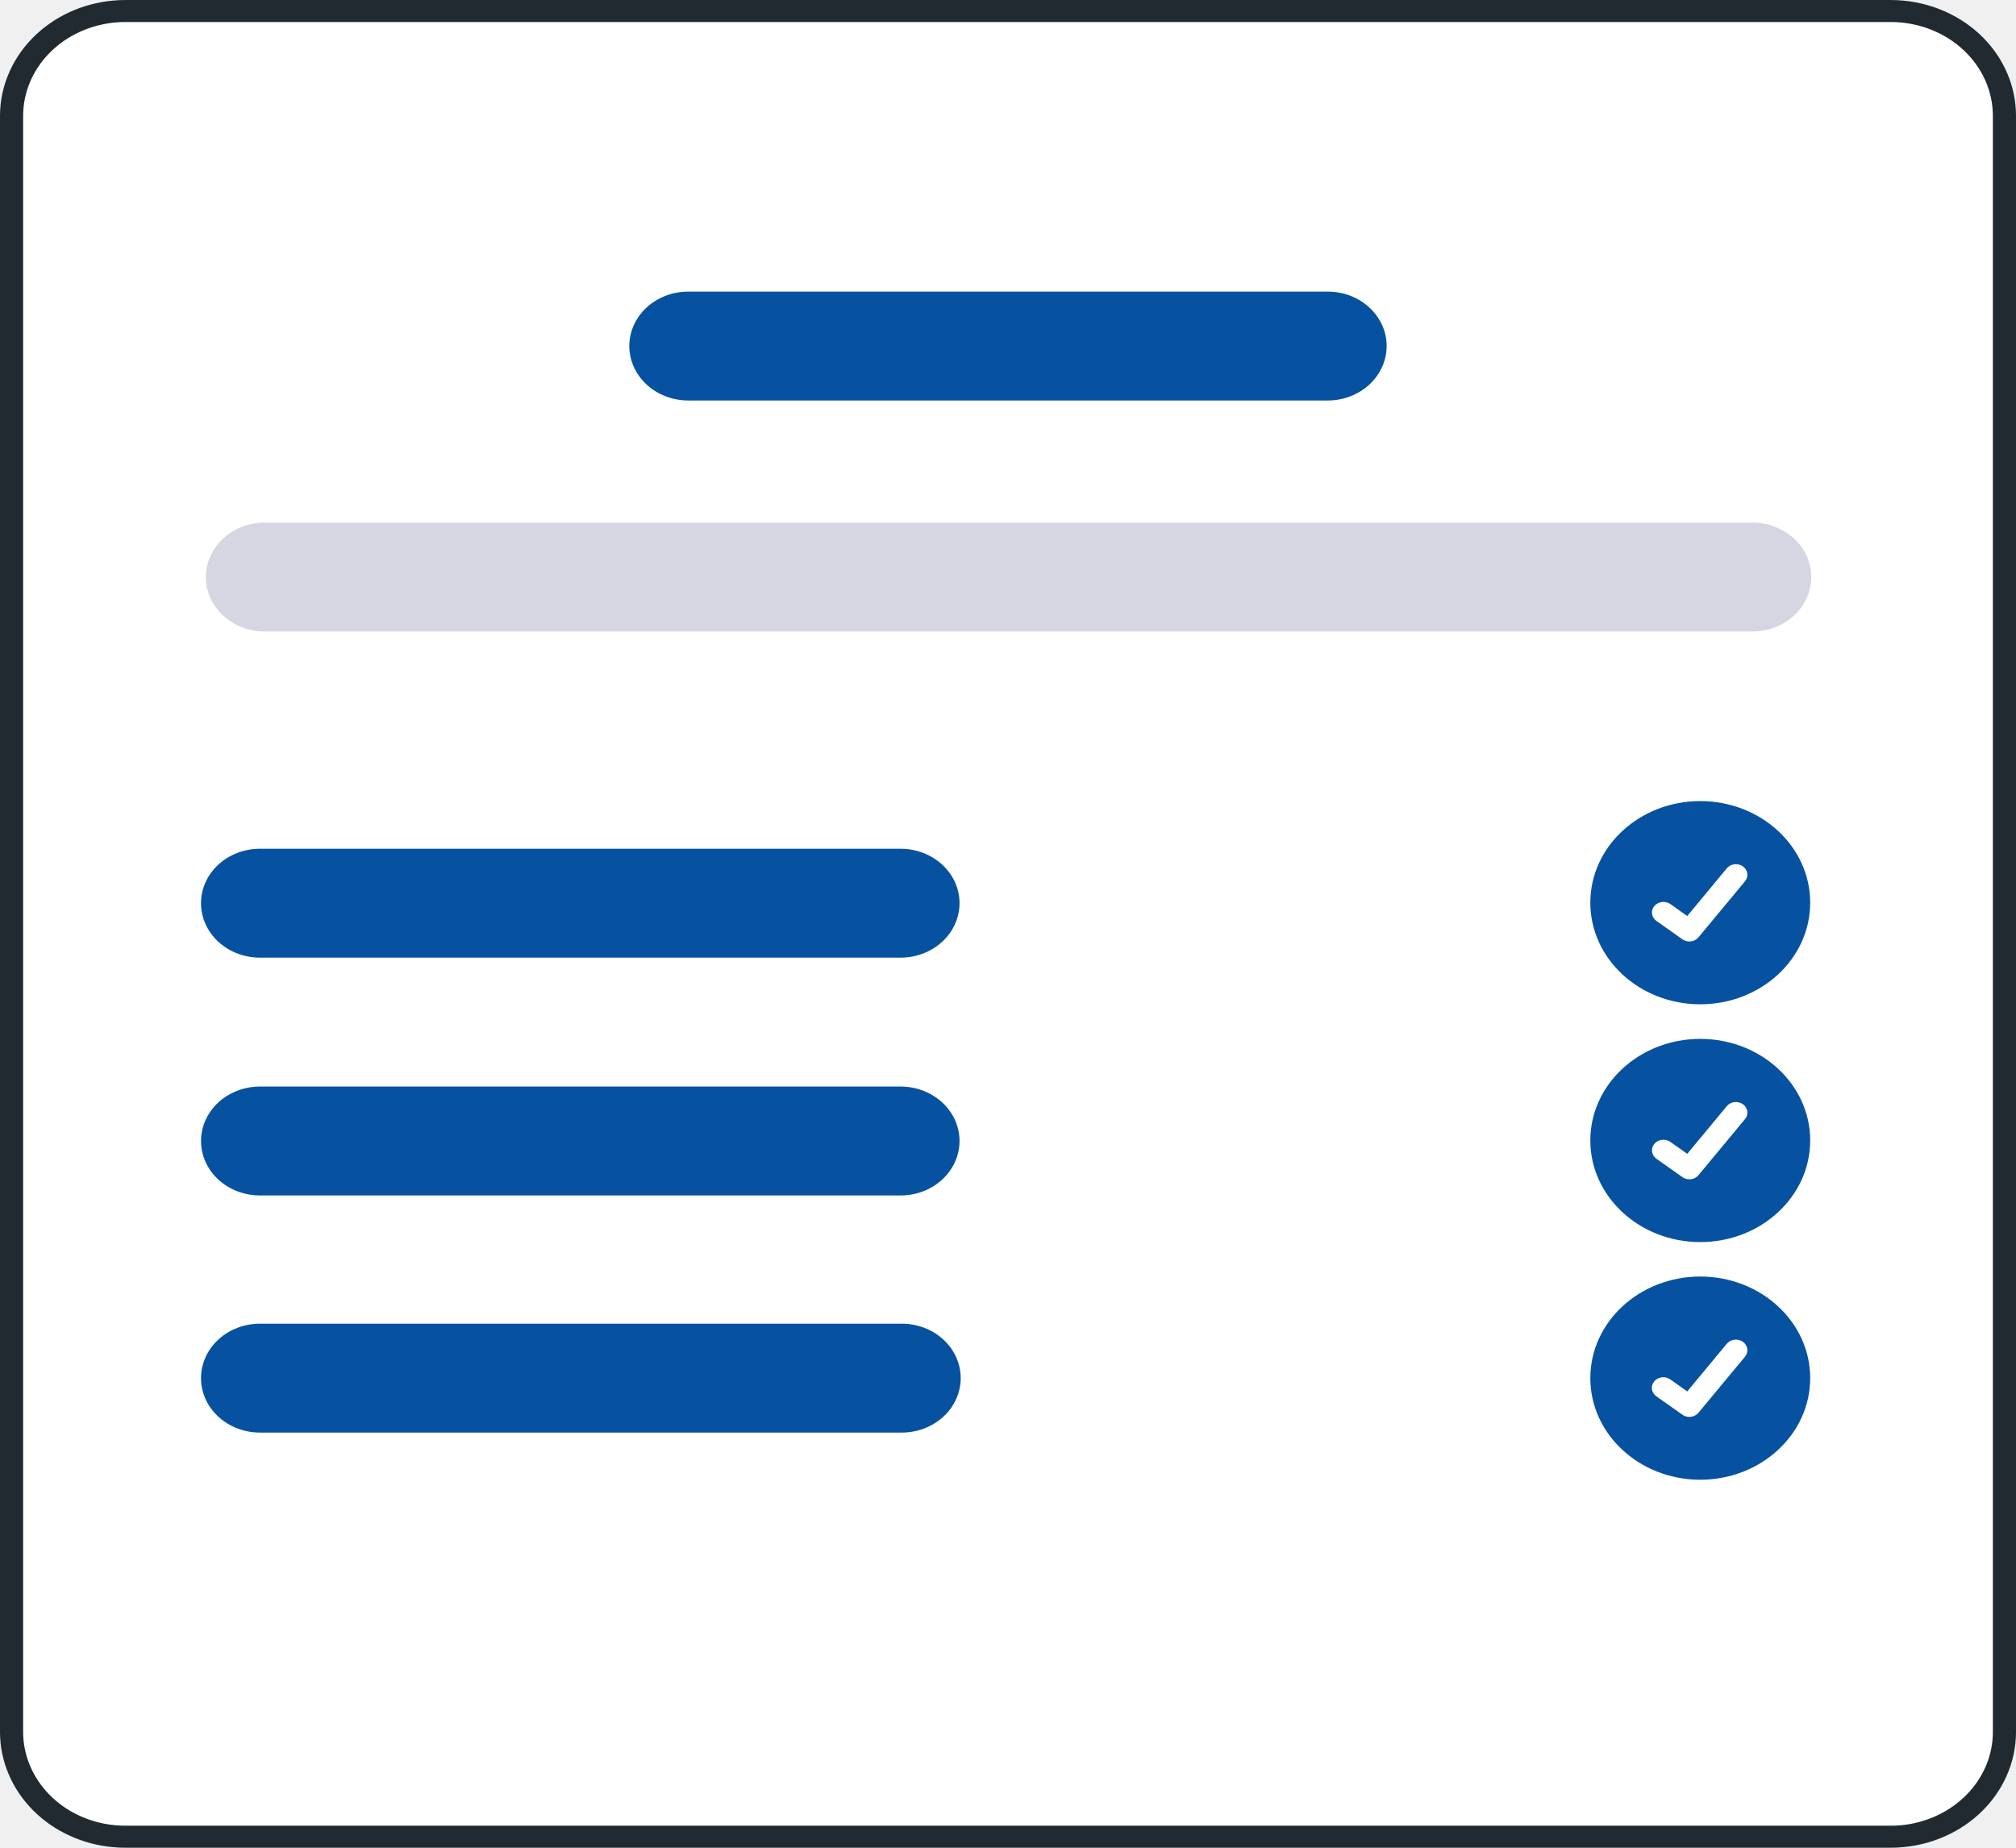
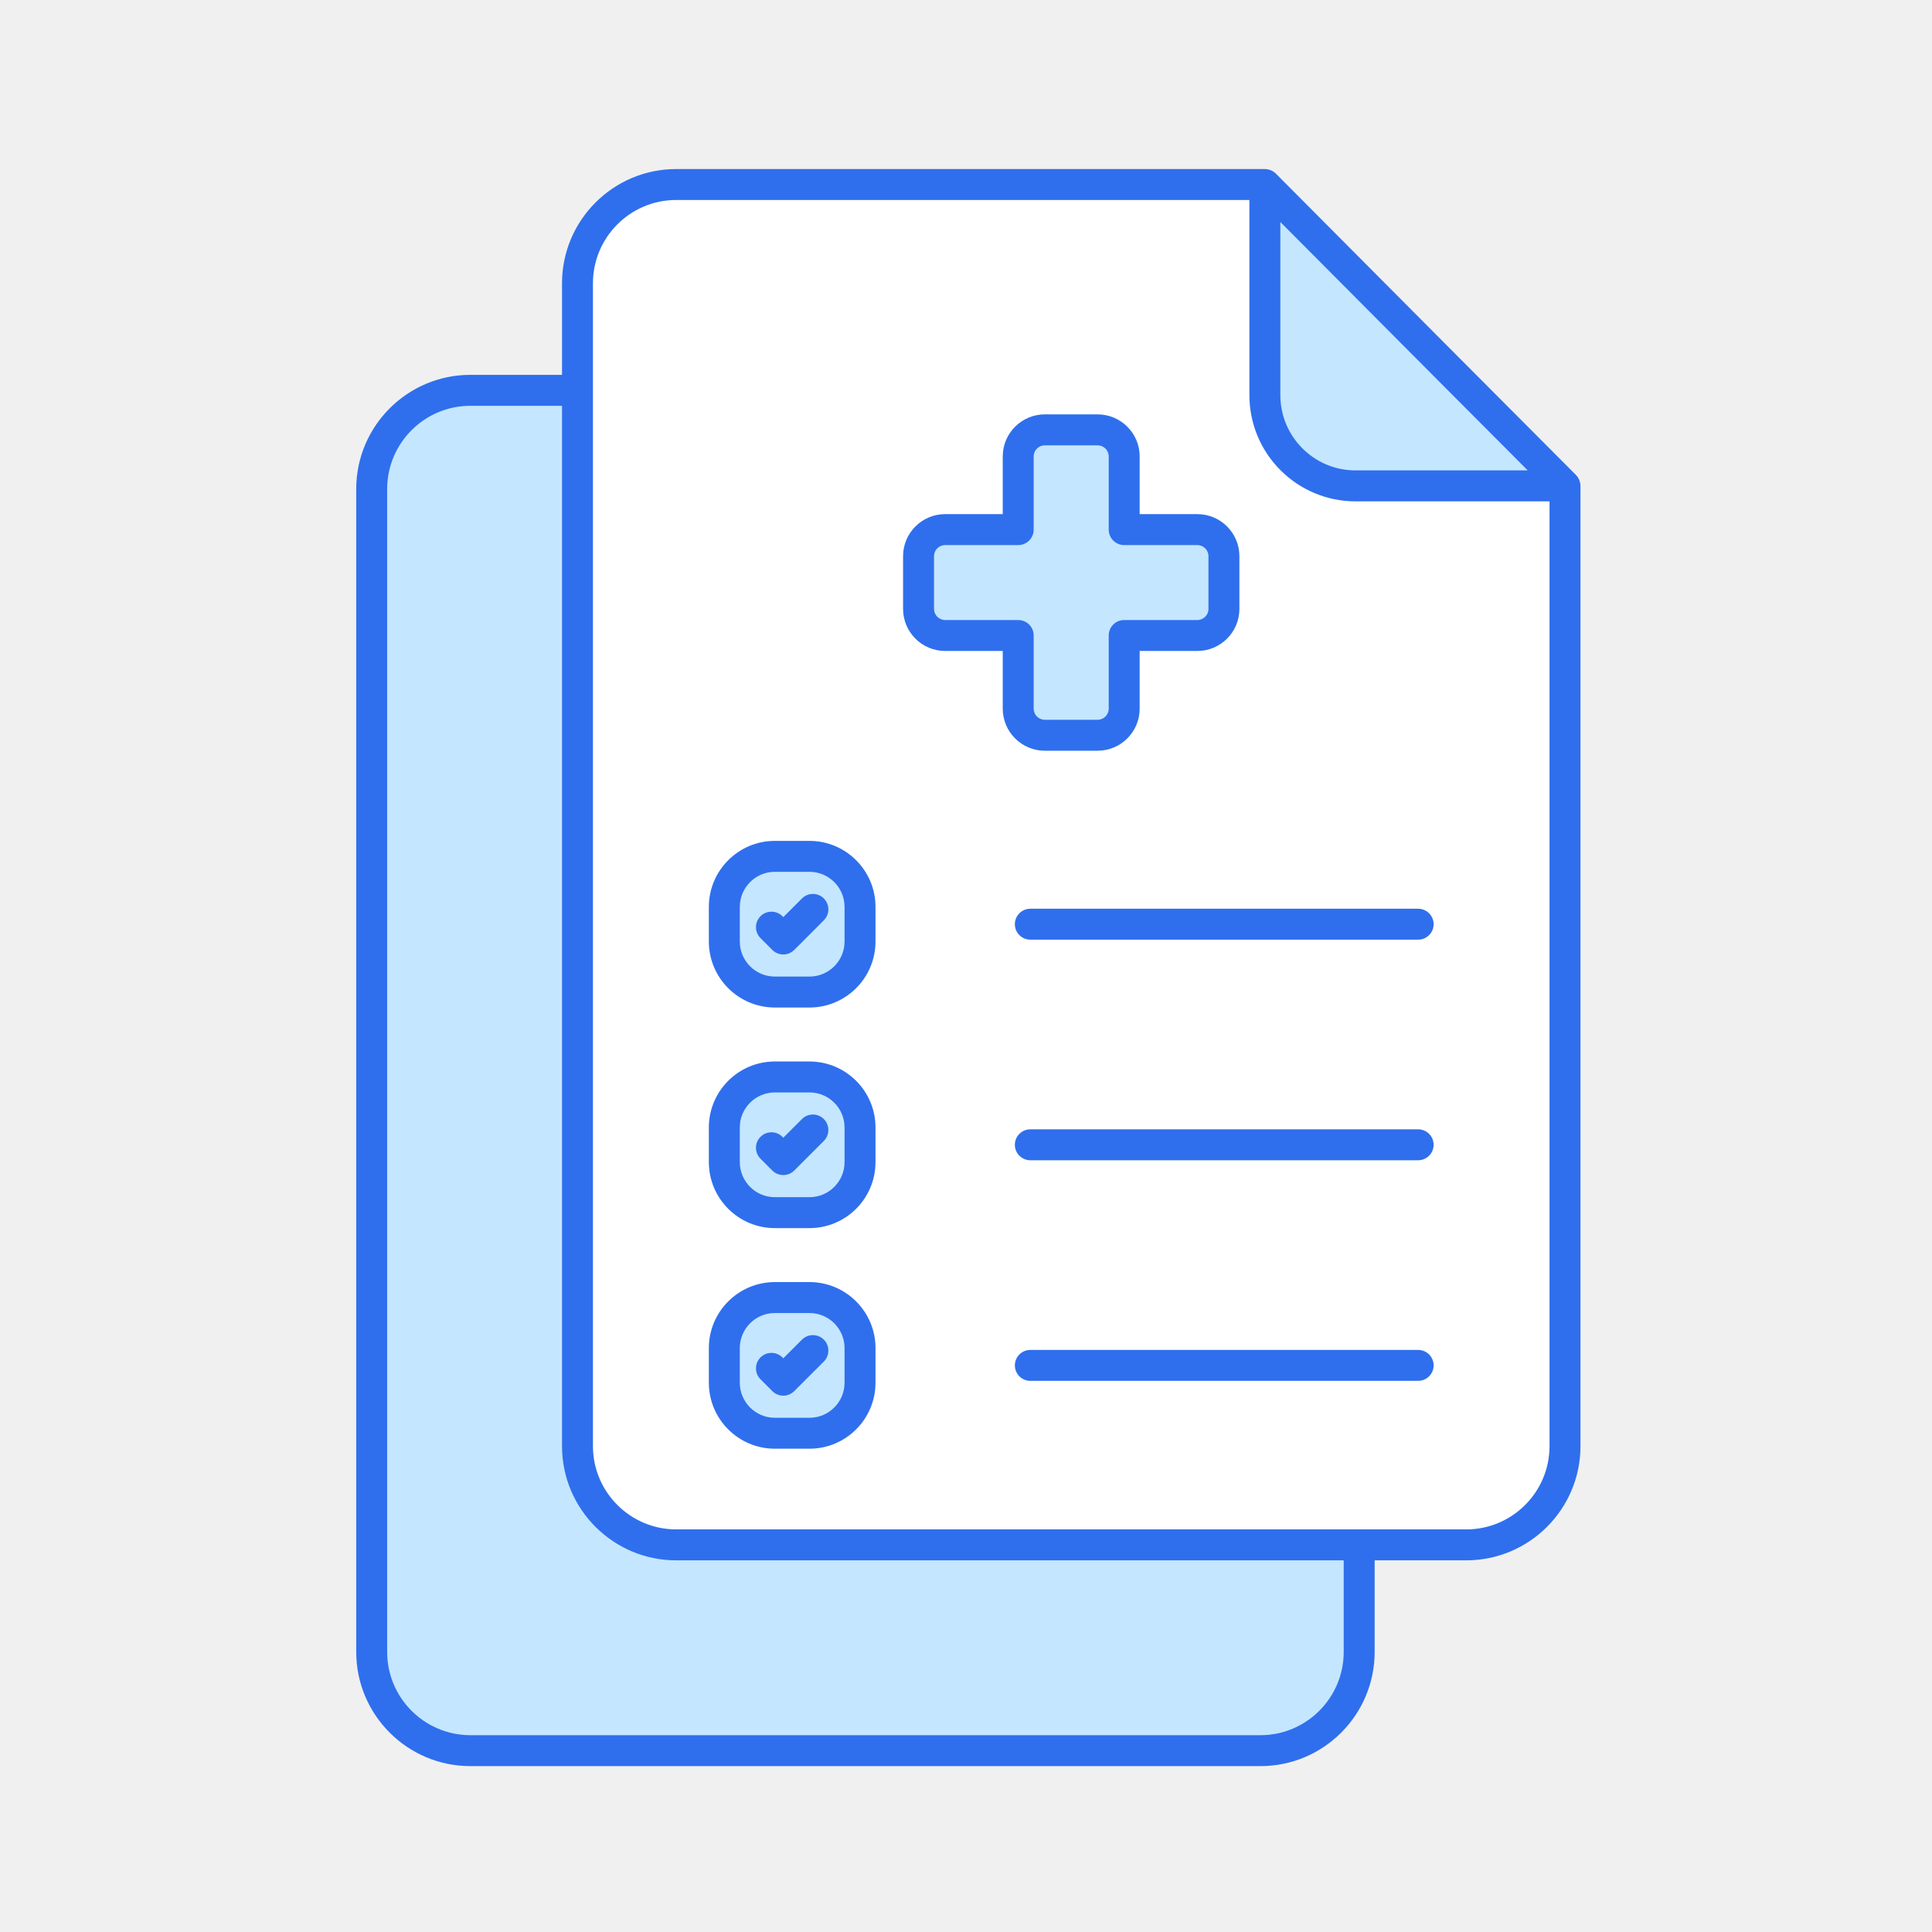
- <svg xmlns="http://www.w3.org/2000/svg" width="120" height="110" viewBox="0 0 120 110" fill="none">
-   <path d="M112.588 0.251C114.489 0.263 116.306 0.965 117.646 2.203C118.91 3.372 119.652 4.926 119.741 6.561L119.75 6.889V103.112C119.748 104.865 118.994 106.551 117.646 107.797C116.297 109.044 114.463 109.748 112.548 109.75H7.452L7.094 109.741C5.309 109.658 3.619 108.966 2.354 107.797C1.09 106.628 0.348 105.074 0.259 103.439L0.25 103.111V6.889C0.254 5.136 1.009 3.452 2.356 2.206C3.62 1.038 5.309 0.345 7.093 0.26L7.451 0.251H112.588ZM118.865 103.399C118.792 104.738 118.22 106.016 117.241 107.015L117.025 107.224C115.915 108.25 114.43 108.859 112.862 108.933L112.548 108.939H7.451C5.769 108.937 4.159 108.318 2.975 107.224L2.759 107.014C1.711 105.944 1.129 104.553 1.127 103.111V6.889C1.129 5.447 1.712 4.056 2.76 2.986L2.976 2.777C4.086 1.751 5.57 1.142 7.138 1.068L7.453 1.061H112.548C114.231 1.062 115.841 1.681 117.025 2.776C118.209 3.871 118.871 5.35 118.873 6.889V103.112L118.865 103.399ZM119.373 6.888L119.364 6.573C119.278 5.004 118.566 3.52 117.364 2.409L117.119 2.193C115.867 1.145 114.238 0.562 112.548 0.561H7.452C5.762 0.563 4.134 1.146 2.882 2.194L2.637 2.41C1.356 3.594 0.63 5.204 0.627 6.888V103.112L0.636 103.427C0.722 104.996 1.434 106.48 2.635 107.591C3.915 108.775 5.647 109.437 7.45 109.439H112.548C114.351 109.437 116.084 108.775 117.364 107.591C118.646 106.406 119.371 104.796 119.373 103.112V6.888Z" fill="white" stroke="#212A31" stroke-width="0.5" />
-   <path d="M104.271 37.594H15.726C14.802 37.586 13.919 37.241 13.269 36.634C12.619 36.027 12.254 35.207 12.254 34.353C12.254 33.499 12.619 32.68 13.269 32.073C13.919 31.466 14.802 31.12 15.726 31.112H104.271C104.735 31.108 105.194 31.188 105.624 31.349C106.053 31.51 106.444 31.748 106.774 32.05C107.103 32.351 107.364 32.71 107.543 33.105C107.721 33.501 107.813 33.925 107.813 34.353C107.813 34.782 107.721 35.206 107.543 35.601C107.364 35.996 107.103 36.355 106.774 36.657C106.444 36.958 106.053 37.196 105.624 37.357C105.194 37.518 104.735 37.599 104.271 37.594Z" fill="#D6D6E3" />
-   <path d="M79.067 23.842H40.931C40.007 23.833 39.124 23.488 38.474 22.881C37.824 22.274 37.459 21.454 37.459 20.6C37.459 19.746 37.824 18.927 38.474 18.32C39.124 17.713 40.007 17.368 40.931 17.359H79.067C79.991 17.368 80.874 17.713 81.524 18.32C82.174 18.927 82.539 19.746 82.539 20.6C82.539 21.454 82.174 22.274 81.524 22.881C80.874 23.488 79.991 23.833 79.067 23.842Z" fill="#0752A0" />
-   <path d="M53.643 57.011H15.507C15.043 57.015 14.584 56.934 14.154 56.773C13.725 56.612 13.334 56.374 13.004 56.073C12.675 55.771 12.414 55.413 12.235 55.017C12.057 54.622 11.965 54.198 11.965 53.769C11.965 53.341 12.057 52.917 12.235 52.522C12.414 52.126 12.675 51.767 13.004 51.466C13.334 51.164 13.725 50.926 14.154 50.766C14.584 50.605 15.043 50.524 15.507 50.528H53.643C54.567 50.537 55.45 50.882 56.1 51.489C56.75 52.096 57.115 52.915 57.115 53.769C57.115 54.623 56.75 55.443 56.1 56.05C55.45 56.657 54.567 57.002 53.643 57.011Z" fill="#0752A0" />
-   <path d="M53.643 71.168H15.507C15.043 71.172 14.584 71.091 14.154 70.93C13.725 70.77 13.334 70.531 13.004 70.23C12.675 69.929 12.414 69.57 12.235 69.174C12.057 68.779 11.965 68.355 11.965 67.927C11.965 67.498 12.057 67.074 12.235 66.679C12.414 66.283 12.675 65.924 13.004 65.623C13.334 65.322 13.725 65.084 14.154 64.923C14.584 64.762 15.043 64.681 15.507 64.685H53.643C54.567 64.694 55.45 65.039 56.1 65.646C56.75 66.253 57.115 67.073 57.115 67.927C57.115 68.781 56.75 69.6 56.1 70.207C55.45 70.814 54.567 71.159 53.643 71.168Z" fill="#0752A0" />
-   <path d="M53.643 85.285H15.507C15.043 85.289 14.584 85.208 14.154 85.047C13.725 84.886 13.334 84.648 13.004 84.347C12.675 84.046 12.414 83.687 12.235 83.291C12.057 82.896 11.965 82.472 11.965 82.044C11.965 81.615 12.057 81.191 12.235 80.796C12.414 80.4 12.675 80.041 13.004 79.74C13.334 79.439 13.725 79.201 14.154 79.04C14.584 78.879 15.043 78.798 15.507 78.802H53.643C54.106 78.798 54.566 78.879 54.996 79.04C55.425 79.201 55.816 79.439 56.145 79.74C56.474 80.041 56.736 80.4 56.914 80.796C57.093 81.191 57.185 81.615 57.185 82.044C57.185 82.472 57.093 82.896 56.914 83.291C56.736 83.687 56.474 84.046 56.145 84.347C55.816 84.648 55.425 84.886 54.996 85.047C54.566 85.208 54.106 85.289 53.643 85.285Z" fill="#0752A0" />
-   <path d="M101.206 59.788C104.82 59.788 107.75 57.079 107.75 53.739C107.75 50.398 104.82 47.69 101.206 47.69C97.592 47.69 94.662 50.398 94.662 53.739C94.662 57.079 97.592 59.788 101.206 59.788Z" fill="#0752A0" />
-   <path d="M100.557 56.048C100.41 56.048 100.267 56.004 100.149 55.923L100.141 55.917L98.603 54.83C98.531 54.78 98.471 54.717 98.425 54.645C98.379 54.573 98.349 54.493 98.337 54.411C98.325 54.328 98.33 54.244 98.353 54.163C98.376 54.082 98.416 54.007 98.472 53.941C98.526 53.874 98.595 53.819 98.673 53.777C98.752 53.736 98.838 53.709 98.928 53.698C99.017 53.688 99.108 53.694 99.195 53.716C99.282 53.738 99.364 53.776 99.435 53.827L100.431 54.533L102.785 51.695C102.84 51.629 102.908 51.574 102.985 51.532C103.063 51.49 103.149 51.464 103.238 51.453C103.327 51.442 103.417 51.447 103.504 51.469C103.591 51.49 103.672 51.527 103.743 51.578C103.887 51.68 103.981 51.83 104.005 51.996C104.028 52.162 103.98 52.33 103.87 52.463L101.101 55.8C101.037 55.877 100.954 55.94 100.86 55.982C100.766 56.025 100.662 56.047 100.557 56.047V56.048Z" fill="white" />
-   <path d="M101.206 73.944C104.82 73.944 107.75 71.236 107.75 67.895C107.75 64.555 104.82 61.847 101.206 61.847C97.592 61.847 94.662 64.555 94.662 67.895C94.662 71.236 97.592 73.944 101.206 73.944Z" fill="#0752A0" />
-   <path d="M100.557 70.206C100.41 70.207 100.267 70.162 100.149 70.081L100.141 70.076L98.603 68.988C98.531 68.938 98.471 68.875 98.425 68.803C98.379 68.731 98.349 68.651 98.337 68.569C98.325 68.486 98.33 68.402 98.353 68.321C98.376 68.241 98.416 68.165 98.472 68.099C98.526 68.032 98.595 67.977 98.673 67.935C98.752 67.894 98.838 67.867 98.928 67.856C99.017 67.846 99.108 67.852 99.195 67.874C99.282 67.896 99.364 67.934 99.435 67.985L100.431 68.691L102.785 65.853C102.84 65.787 102.908 65.732 102.985 65.69C103.063 65.649 103.149 65.622 103.238 65.611C103.327 65.6 103.417 65.606 103.504 65.627C103.591 65.648 103.672 65.686 103.743 65.736C103.887 65.838 103.981 65.989 104.005 66.155C104.028 66.321 103.98 66.489 103.87 66.621L101.101 69.959C101.037 70.036 100.954 70.098 100.86 70.141C100.766 70.184 100.662 70.206 100.557 70.205V70.206Z" fill="white" />
-   <path d="M101.206 88.092C104.82 88.092 107.75 85.384 107.75 82.043C107.75 78.703 104.82 75.995 101.206 75.995C97.592 75.995 94.662 78.703 94.662 82.043C94.662 85.384 97.592 88.092 101.206 88.092Z" fill="#0752A0" />
-   <path d="M100.557 84.351C100.41 84.351 100.267 84.307 100.149 84.225L100.141 84.22L98.603 83.133C98.53 83.083 98.468 83.02 98.421 82.948C98.374 82.876 98.343 82.796 98.33 82.712C98.317 82.629 98.323 82.544 98.346 82.463C98.369 82.381 98.409 82.305 98.465 82.238C98.52 82.171 98.589 82.116 98.668 82.074C98.748 82.032 98.835 82.005 98.925 81.995C99.016 81.985 99.107 81.992 99.195 82.015C99.282 82.038 99.364 82.077 99.435 82.13L100.431 82.836L102.785 79.998C102.84 79.932 102.908 79.876 102.985 79.835C103.063 79.793 103.149 79.766 103.238 79.756C103.327 79.745 103.417 79.75 103.504 79.772C103.59 79.793 103.672 79.83 103.743 79.88C103.887 79.983 103.981 80.133 104.005 80.299C104.028 80.465 103.98 80.633 103.87 80.766L101.101 84.103C101.037 84.18 100.954 84.242 100.86 84.285C100.766 84.328 100.662 84.35 100.557 84.35V84.351Z" fill="white" />
+ <svg xmlns="http://www.w3.org/2000/svg" width="100" height="100" viewBox="0 0 100 100" fill="none">
+   <path d="M70.352 35.801V85.505C70.352 88.327 68.064 90.614 65.243 90.614H24.347C21.526 90.614 19.238 88.327 19.238 85.505V25.311C19.238 22.49 21.526 20.203 24.347 20.203H54.818C58.976 24.383 63.134 28.563 67.298 32.737C68.313 33.757 69.332 34.776 70.352 35.801Z" fill="#C4E6FF" />
+   <path d="M81.004 25.149V74.853C81.004 77.674 78.716 79.962 75.895 79.962H34.999C32.178 79.962 29.89 77.674 29.89 74.853V14.659C29.89 11.838 32.178 9.551 34.999 9.551H65.469C69.628 13.731 73.786 17.91 77.95 22.085C78.965 23.104 79.984 24.124 81.004 25.149Z" fill="white" />
+   <path d="M81.004 25.149H70.162C67.57 25.149 65.47 23.048 65.47 20.456V9.551C69.628 13.731 73.787 17.91 77.95 22.085C78.965 23.104 79.984 24.124 81.004 25.149ZM44.515 46.94V48.733C44.515 50.177 43.344 51.348 41.9 51.348H40.106C38.662 51.348 37.491 50.177 37.491 48.733V46.94C37.491 45.495 38.662 44.325 40.106 44.325H41.9C43.344 44.325 44.515 45.495 44.515 46.94Z" fill="#C4E6FF" />
+   <path d="M39.93 47.99L40.543 48.603L42.075 47.07L39.93 47.99Z" fill="#C4E6FF" />
+   <path d="M44.515 58.358V60.151C44.515 61.596 43.344 62.766 41.9 62.766H40.106C38.662 62.766 37.491 61.596 37.491 60.151V58.358C37.491 56.914 38.662 55.743 40.106 55.743H41.9C43.344 55.743 44.515 56.914 44.515 58.358ZM44.515 69.776V71.57C44.515 73.014 43.344 74.185 41.9 74.185H40.106C38.662 74.185 37.491 73.014 37.491 71.57V69.776C37.491 68.332 38.662 67.161 40.106 67.161H41.9C43.344 67.161 44.515 68.332 44.515 69.776ZM63.351 28.789V31.517C63.351 32.277 62.735 32.893 61.975 32.893H58.188V36.68C58.188 37.44 57.572 38.056 56.811 38.056H54.079C53.319 38.056 52.703 37.44 52.703 36.68V32.893H48.92C48.16 32.893 47.543 32.277 47.543 31.517V28.789C47.543 28.029 48.16 27.413 48.92 27.413H52.703V23.625C52.703 22.865 53.319 22.249 54.079 22.249H56.811C57.571 22.249 58.188 22.865 58.188 23.625V27.413H61.974C62.735 27.413 63.351 28.029 63.351 28.789Z" fill="#C4E6FF" />
+   <path d="M65.243 91.414C68.501 91.414 71.152 88.763 71.152 85.505V80.763H75.895C79.154 80.763 81.805 78.112 81.805 74.853V25.149C81.805 24.924 81.694 24.707 81.572 24.584C75.246 18.235 76.493 19.496 66.038 8.986C65.906 8.853 65.696 8.75 65.47 8.75H34.999C31.741 8.75 29.09 11.401 29.09 14.659V19.402H24.347C21.088 19.402 18.438 22.053 18.438 25.311V85.505C18.438 88.763 21.088 91.414 24.347 91.414H65.243ZM66.271 11.491C75.376 20.643 75.66 20.92 79.075 24.348H70.162C68.016 24.348 66.271 22.603 66.271 20.457V11.491ZM30.691 14.659C30.691 12.284 32.624 10.351 34.999 10.351H64.669V20.457C64.669 23.486 67.133 25.95 70.162 25.95H80.203V74.853C80.203 77.228 78.271 79.161 75.895 79.161H34.999C32.624 79.161 30.691 77.228 30.691 74.853V14.659H30.691ZM20.039 85.505V25.311C20.039 22.936 21.971 21.004 24.347 21.004H29.09V74.853C29.09 78.112 31.741 80.763 34.999 80.763H69.55V85.505C69.55 87.88 67.618 89.813 65.243 89.813H24.347C21.971 89.813 20.039 87.88 20.039 85.505Z" fill="#2F6FED" />
+   <path d="M52.529 47.837C52.529 48.279 52.887 48.637 53.329 48.637H73.403C73.845 48.637 74.204 48.279 74.204 47.837C74.204 47.395 73.845 47.036 73.403 47.036H53.33C52.888 47.036 52.529 47.395 52.529 47.837ZM73.403 58.454H53.33C52.888 58.454 52.529 58.812 52.529 59.254C52.529 59.696 52.888 60.055 53.33 60.055H73.403C73.845 60.055 74.204 59.696 74.204 59.254C74.204 58.812 73.845 58.454 73.403 58.454ZM73.403 69.872H53.33C52.888 69.872 52.529 70.231 52.529 70.673C52.529 71.115 52.888 71.473 53.33 71.473H73.403C73.845 71.473 74.204 71.115 74.204 70.673C74.204 70.231 73.845 69.872 73.403 69.872ZM40.106 52.149H41.899C43.783 52.149 45.316 50.616 45.316 48.733V46.94C45.316 45.057 43.783 43.524 41.899 43.524H40.106C38.223 43.524 36.69 45.056 36.69 46.94V48.733C36.69 50.616 38.222 52.149 40.106 52.149ZM38.292 46.94C38.292 45.94 39.106 45.125 40.106 45.125H41.899C42.9 45.125 43.714 45.94 43.714 46.94V48.733C43.714 49.733 42.9 50.547 41.899 50.547H40.106C39.106 50.547 38.292 49.733 38.292 48.733V46.94Z" fill="#2F6FED" />
+   <path d="M39.976 49.169C40.126 49.319 40.33 49.403 40.543 49.403C40.755 49.403 40.959 49.319 41.109 49.169L42.641 47.636C42.954 47.324 42.954 46.817 42.641 46.504C42.329 46.191 41.822 46.191 41.509 46.504L40.543 47.47L40.497 47.423C40.184 47.11 39.677 47.111 39.364 47.423C39.051 47.736 39.051 48.243 39.363 48.556L39.976 49.169ZM40.106 63.567H41.899C43.783 63.567 45.316 62.034 45.316 60.151V58.358C45.316 56.474 43.783 54.942 41.899 54.942H40.106C38.223 54.942 36.69 56.474 36.69 58.358V60.151C36.69 62.034 38.222 63.567 40.106 63.567ZM38.292 58.358C38.292 57.357 39.106 56.544 40.106 56.544H41.899C42.9 56.544 43.714 57.357 43.714 58.358V60.151C43.714 61.151 42.9 61.966 41.899 61.966H40.106C39.106 61.966 38.292 61.151 38.292 60.151V58.358Z" fill="#2F6FED" />
+   <path d="M39.976 60.587C40.126 60.737 40.33 60.821 40.543 60.821C40.755 60.821 40.959 60.737 41.109 60.587L42.641 59.055C42.954 58.742 42.954 58.235 42.641 57.922C42.329 57.609 41.822 57.609 41.509 57.922L40.543 58.888L40.497 58.841C40.184 58.529 39.677 58.529 39.364 58.841C39.051 59.154 39.051 59.661 39.363 59.974L39.976 60.587ZM40.106 74.985H41.899C43.783 74.985 45.316 73.453 45.316 71.569V69.776C45.316 67.892 43.783 66.36 41.899 66.36H40.106C38.223 66.36 36.69 67.892 36.69 69.776V71.569C36.69 73.453 38.222 74.985 40.106 74.985ZM38.292 69.776C38.292 68.775 39.106 67.962 40.106 67.962H41.899C42.9 67.962 43.714 68.775 43.714 69.776V71.569C43.714 72.57 42.9 73.384 41.899 73.384H40.106C39.106 73.384 38.292 72.57 38.292 71.569V69.776Z" fill="#2F6FED" />
+   <path d="M39.976 72.005C40.126 72.155 40.33 72.24 40.543 72.24C40.755 72.24 40.959 72.155 41.109 72.005L42.642 70.473C42.954 70.16 42.954 69.653 42.642 69.34C42.329 69.028 41.822 69.028 41.509 69.34L40.543 70.306L40.497 70.26C40.184 69.947 39.677 69.947 39.364 70.259C39.051 70.572 39.051 71.079 39.363 71.392L39.976 72.005ZM48.92 33.694H51.902V36.68C51.902 37.881 52.878 38.858 54.079 38.858H56.811C58.012 38.858 58.989 37.881 58.989 36.68V33.694H61.974C63.175 33.694 64.151 32.718 64.151 31.517V28.788C64.151 27.588 63.175 26.611 61.974 26.611H58.989V23.625C58.989 22.425 58.012 21.448 56.811 21.448H54.079C52.878 21.448 51.902 22.425 51.902 23.625V26.611H48.92C47.719 26.611 46.743 27.588 46.743 28.788V31.517C46.743 32.717 47.719 33.694 48.92 33.694ZM48.344 28.788C48.344 28.471 48.602 28.213 48.92 28.213H52.702C53.145 28.213 53.503 27.855 53.503 27.412V23.625C53.503 23.308 53.761 23.05 54.079 23.05H56.811C57.129 23.05 57.387 23.308 57.387 23.625V27.412C57.387 27.855 57.745 28.213 58.188 28.213H61.974C62.292 28.213 62.55 28.471 62.55 28.788V31.517C62.55 31.834 62.292 32.093 61.974 32.093H58.188C57.745 32.093 57.387 32.451 57.387 32.893V36.68C57.387 36.998 57.129 37.256 56.811 37.256H54.079C53.761 37.256 53.503 36.998 53.503 36.68V32.893C53.503 32.451 53.145 32.093 52.702 32.093H48.92C48.602 32.093 48.344 31.834 48.344 31.517V28.788Z" fill="#2F6FED" />
</svg>
